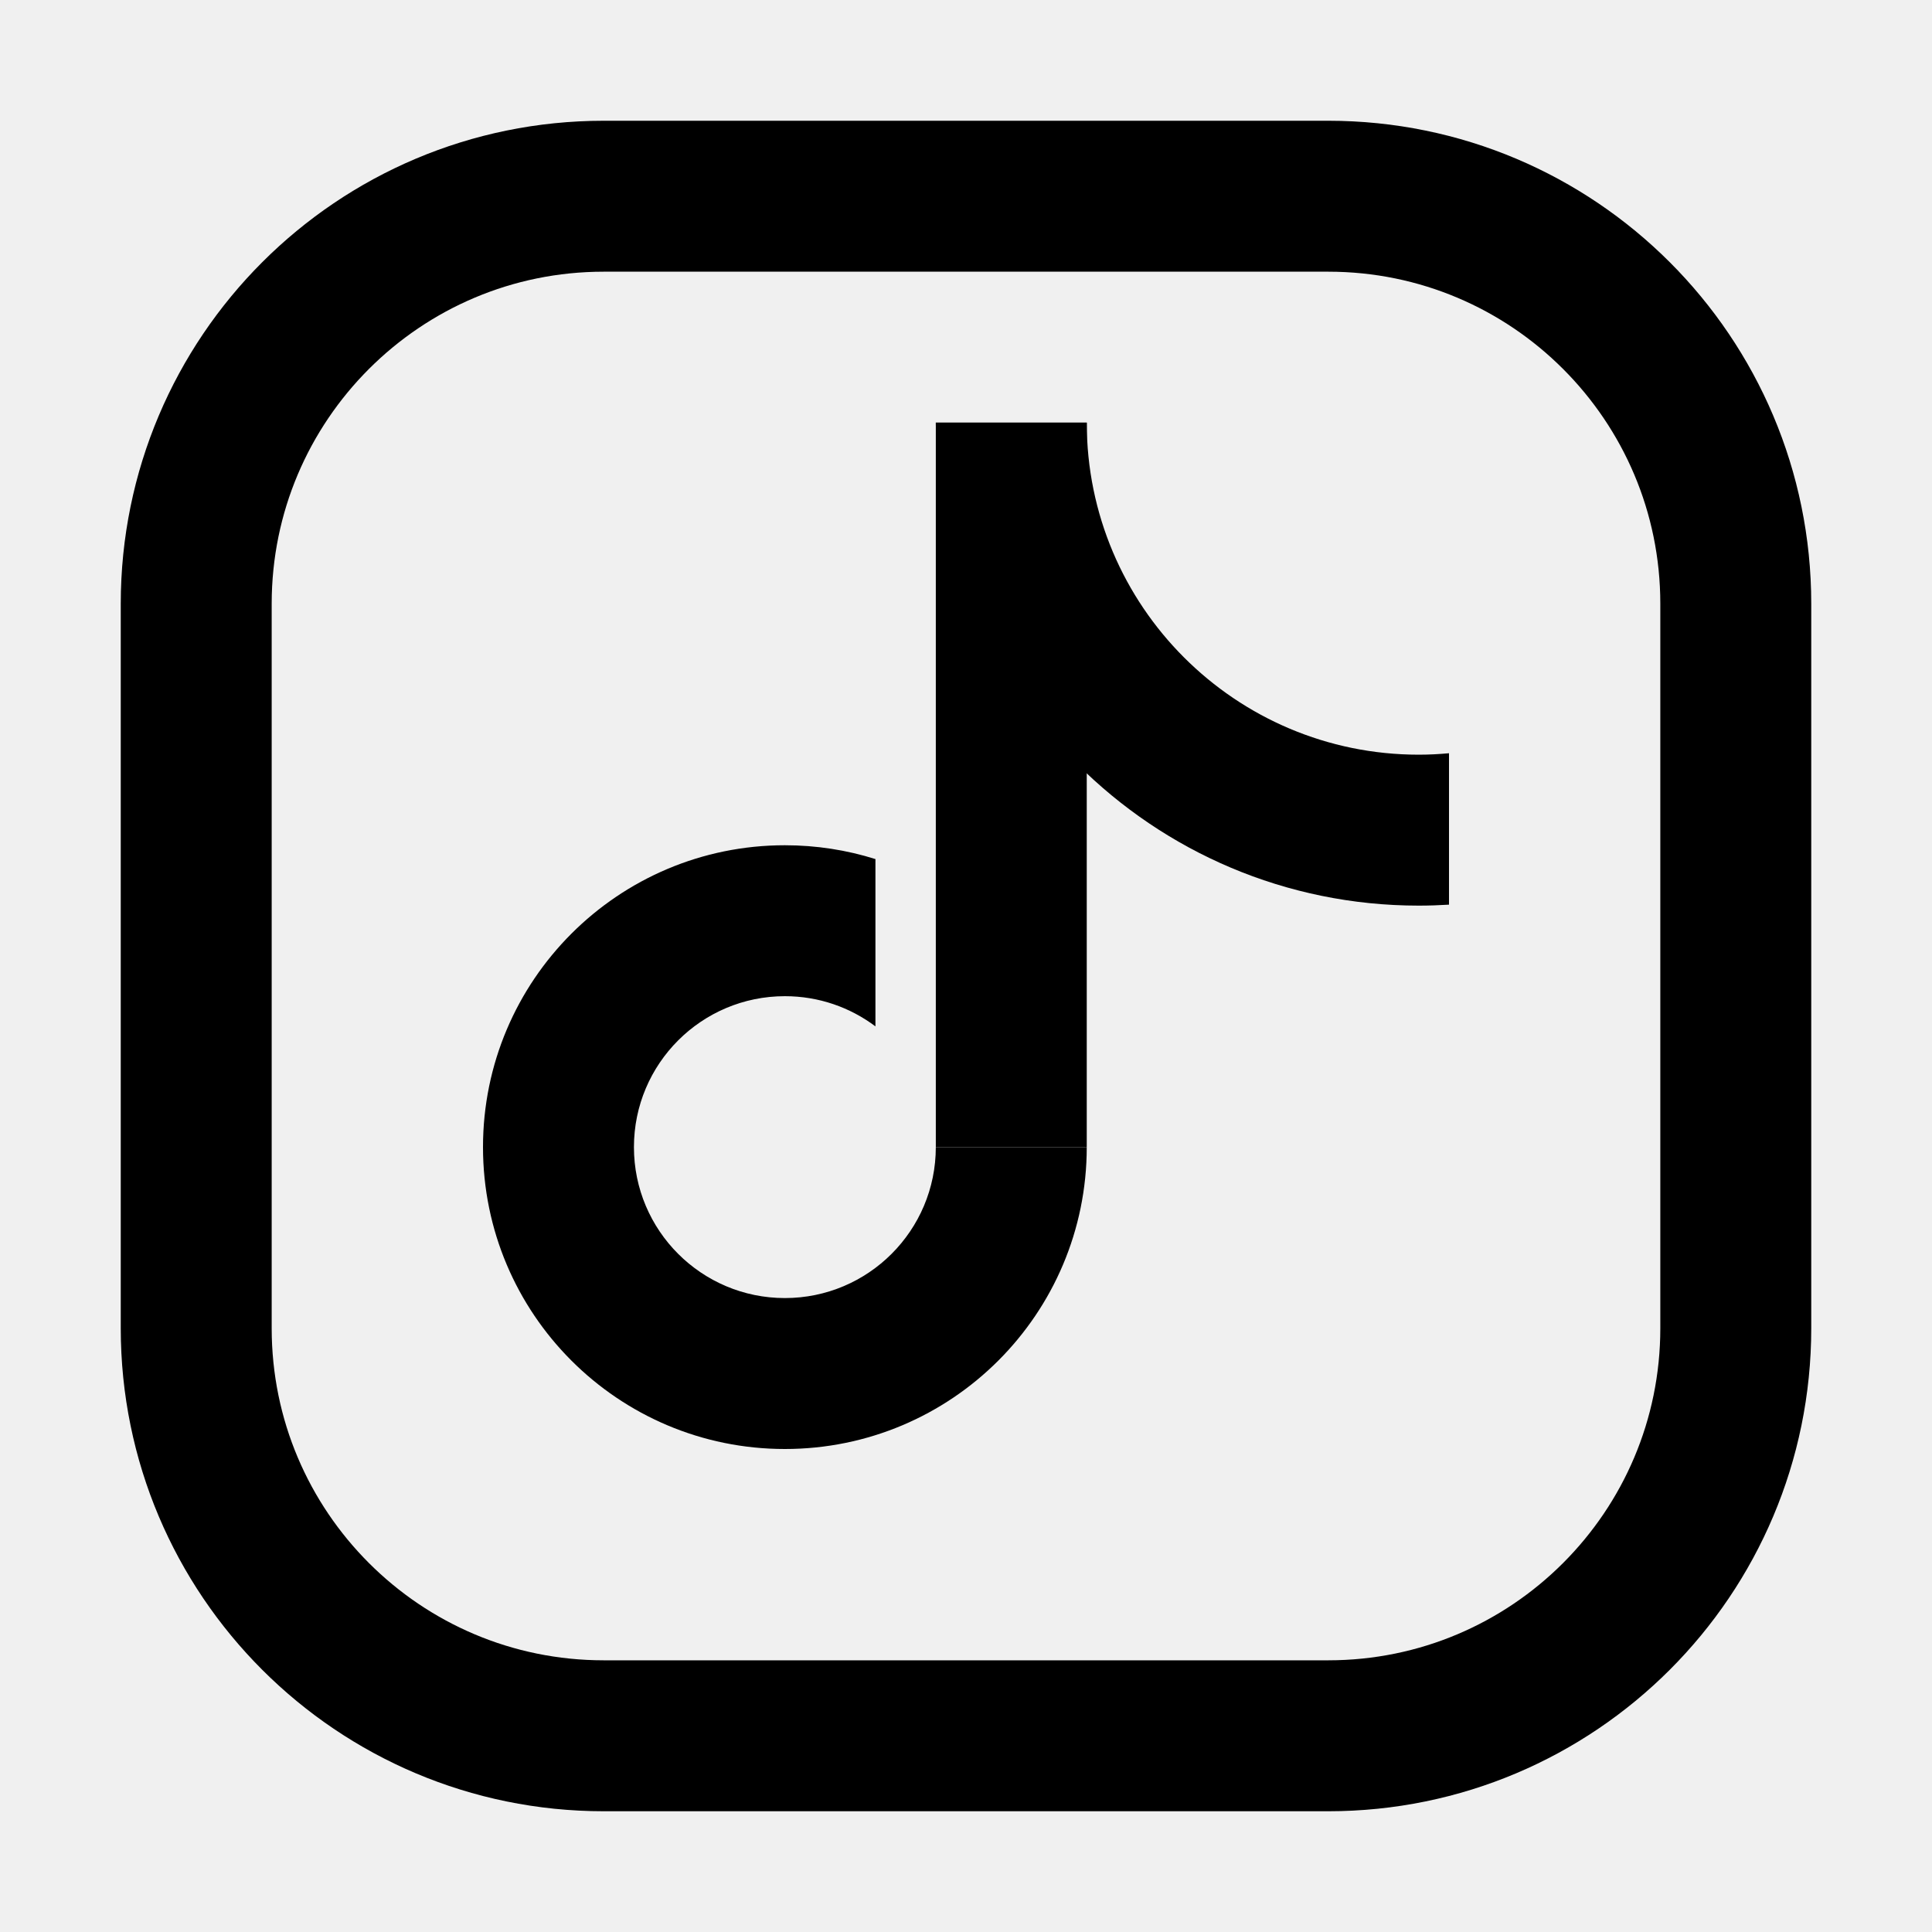
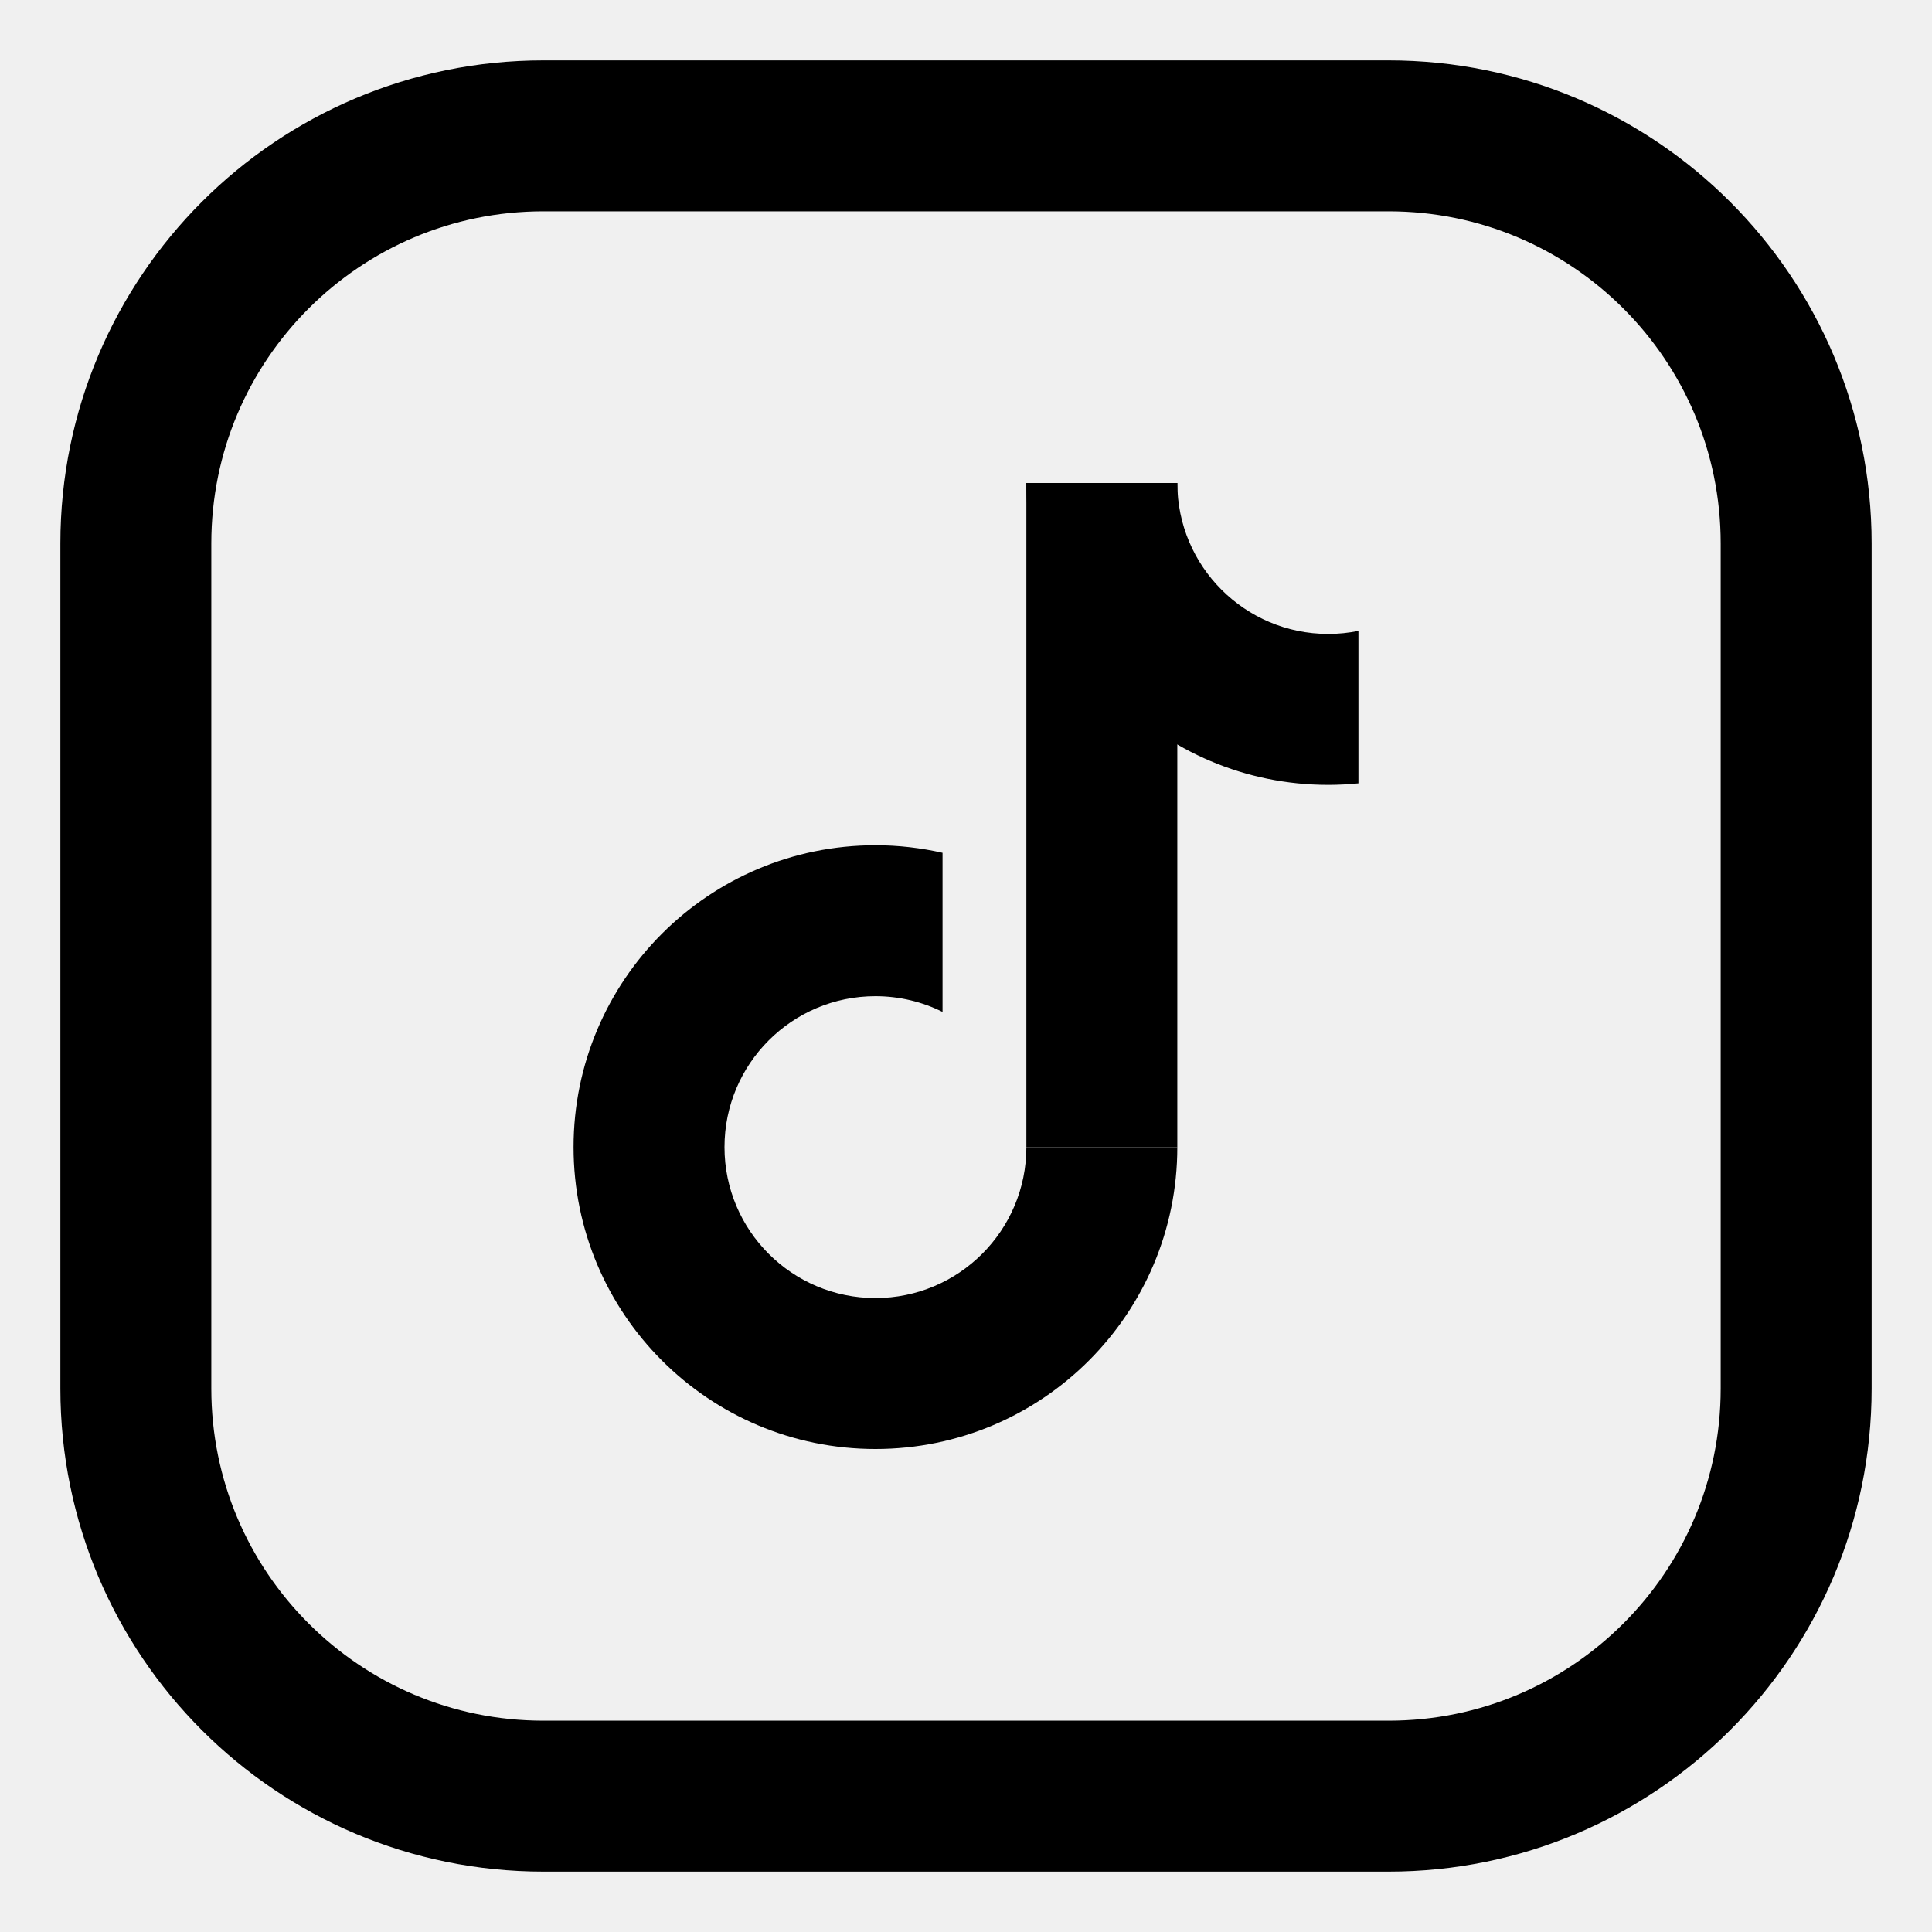
<svg xmlns="http://www.w3.org/2000/svg" width="64" height="64" viewBox="0 0 64 64" fill="none">
-   <g clip-path="url(#clip0_2293_271)">
-     <path d="M26 28C27.045 28 28.053 28.16 29 28.458V34C28.164 33.372 27.126 33 26 33C23.239 33 21 35.239 21 38C21 40.761 23.239 43 26 43C28.761 43 31 40.761 31 38H36C36 43.523 31.523 48 26 48C20.477 48 16 43.523 16 38C16 32.477 20.477 28 26 28Z" fill="black" />
-     <line x1="33.5" y1="38" x2="33.5" y2="14" stroke="black" stroke-width="5" />
-     <path d="M36 14C36 20.075 40.925 25 47 25C47.337 25 47.671 24.982 48 24.952V29.968C47.669 29.988 47.336 30 47 30C38.163 30 31 22.837 31 14H36ZM47 -2C49.812 -2 52.454 -1.274 54.75 0H39.25C41.546 -1.274 44.188 -2 47 -2Z" fill="black" />
-     <rect x="6.5" y="6.5" width="51" height="51" rx="13.5" stroke="black" stroke-width="5" />
-   </g>
-   <defs>
-     <clipPath id="clip0_2293_271">
-       <rect width="64" height="64" fill="white" />
-     </clipPath>
-   </defs>
+   <path d="M29 28C29.764 28 30.508 28.088 31.223 28.25V33.52C30.553 33.188 29.799 33 29 33C26.239 33 24 35.239 24 38C24 40.761 26.239 43 29 43C31.761 43 34 40.761 34 38H39C39 43.523 34.523 48 29 48C23.477 48 19 43.523 19 38C19 32.477 23.477 28 29 28Z" fill="black" />
+   <line x1="36.5" y1="38" x2="36.5" y2="16" stroke="black" stroke-width="5" />
+   <path d="M39 16C39 18.761 41.239 21 44 21C44.343 21 44.677 20.965 45 20.899V25.949C44.671 25.982 44.337 26 44 26C38.477 26 34 21.523 34 16H39Z" fill="black" />
+   <rect x="4.5" y="4.5" width="55" height="55" rx="13.5" stroke="black" stroke-width="5" />
</svg>
